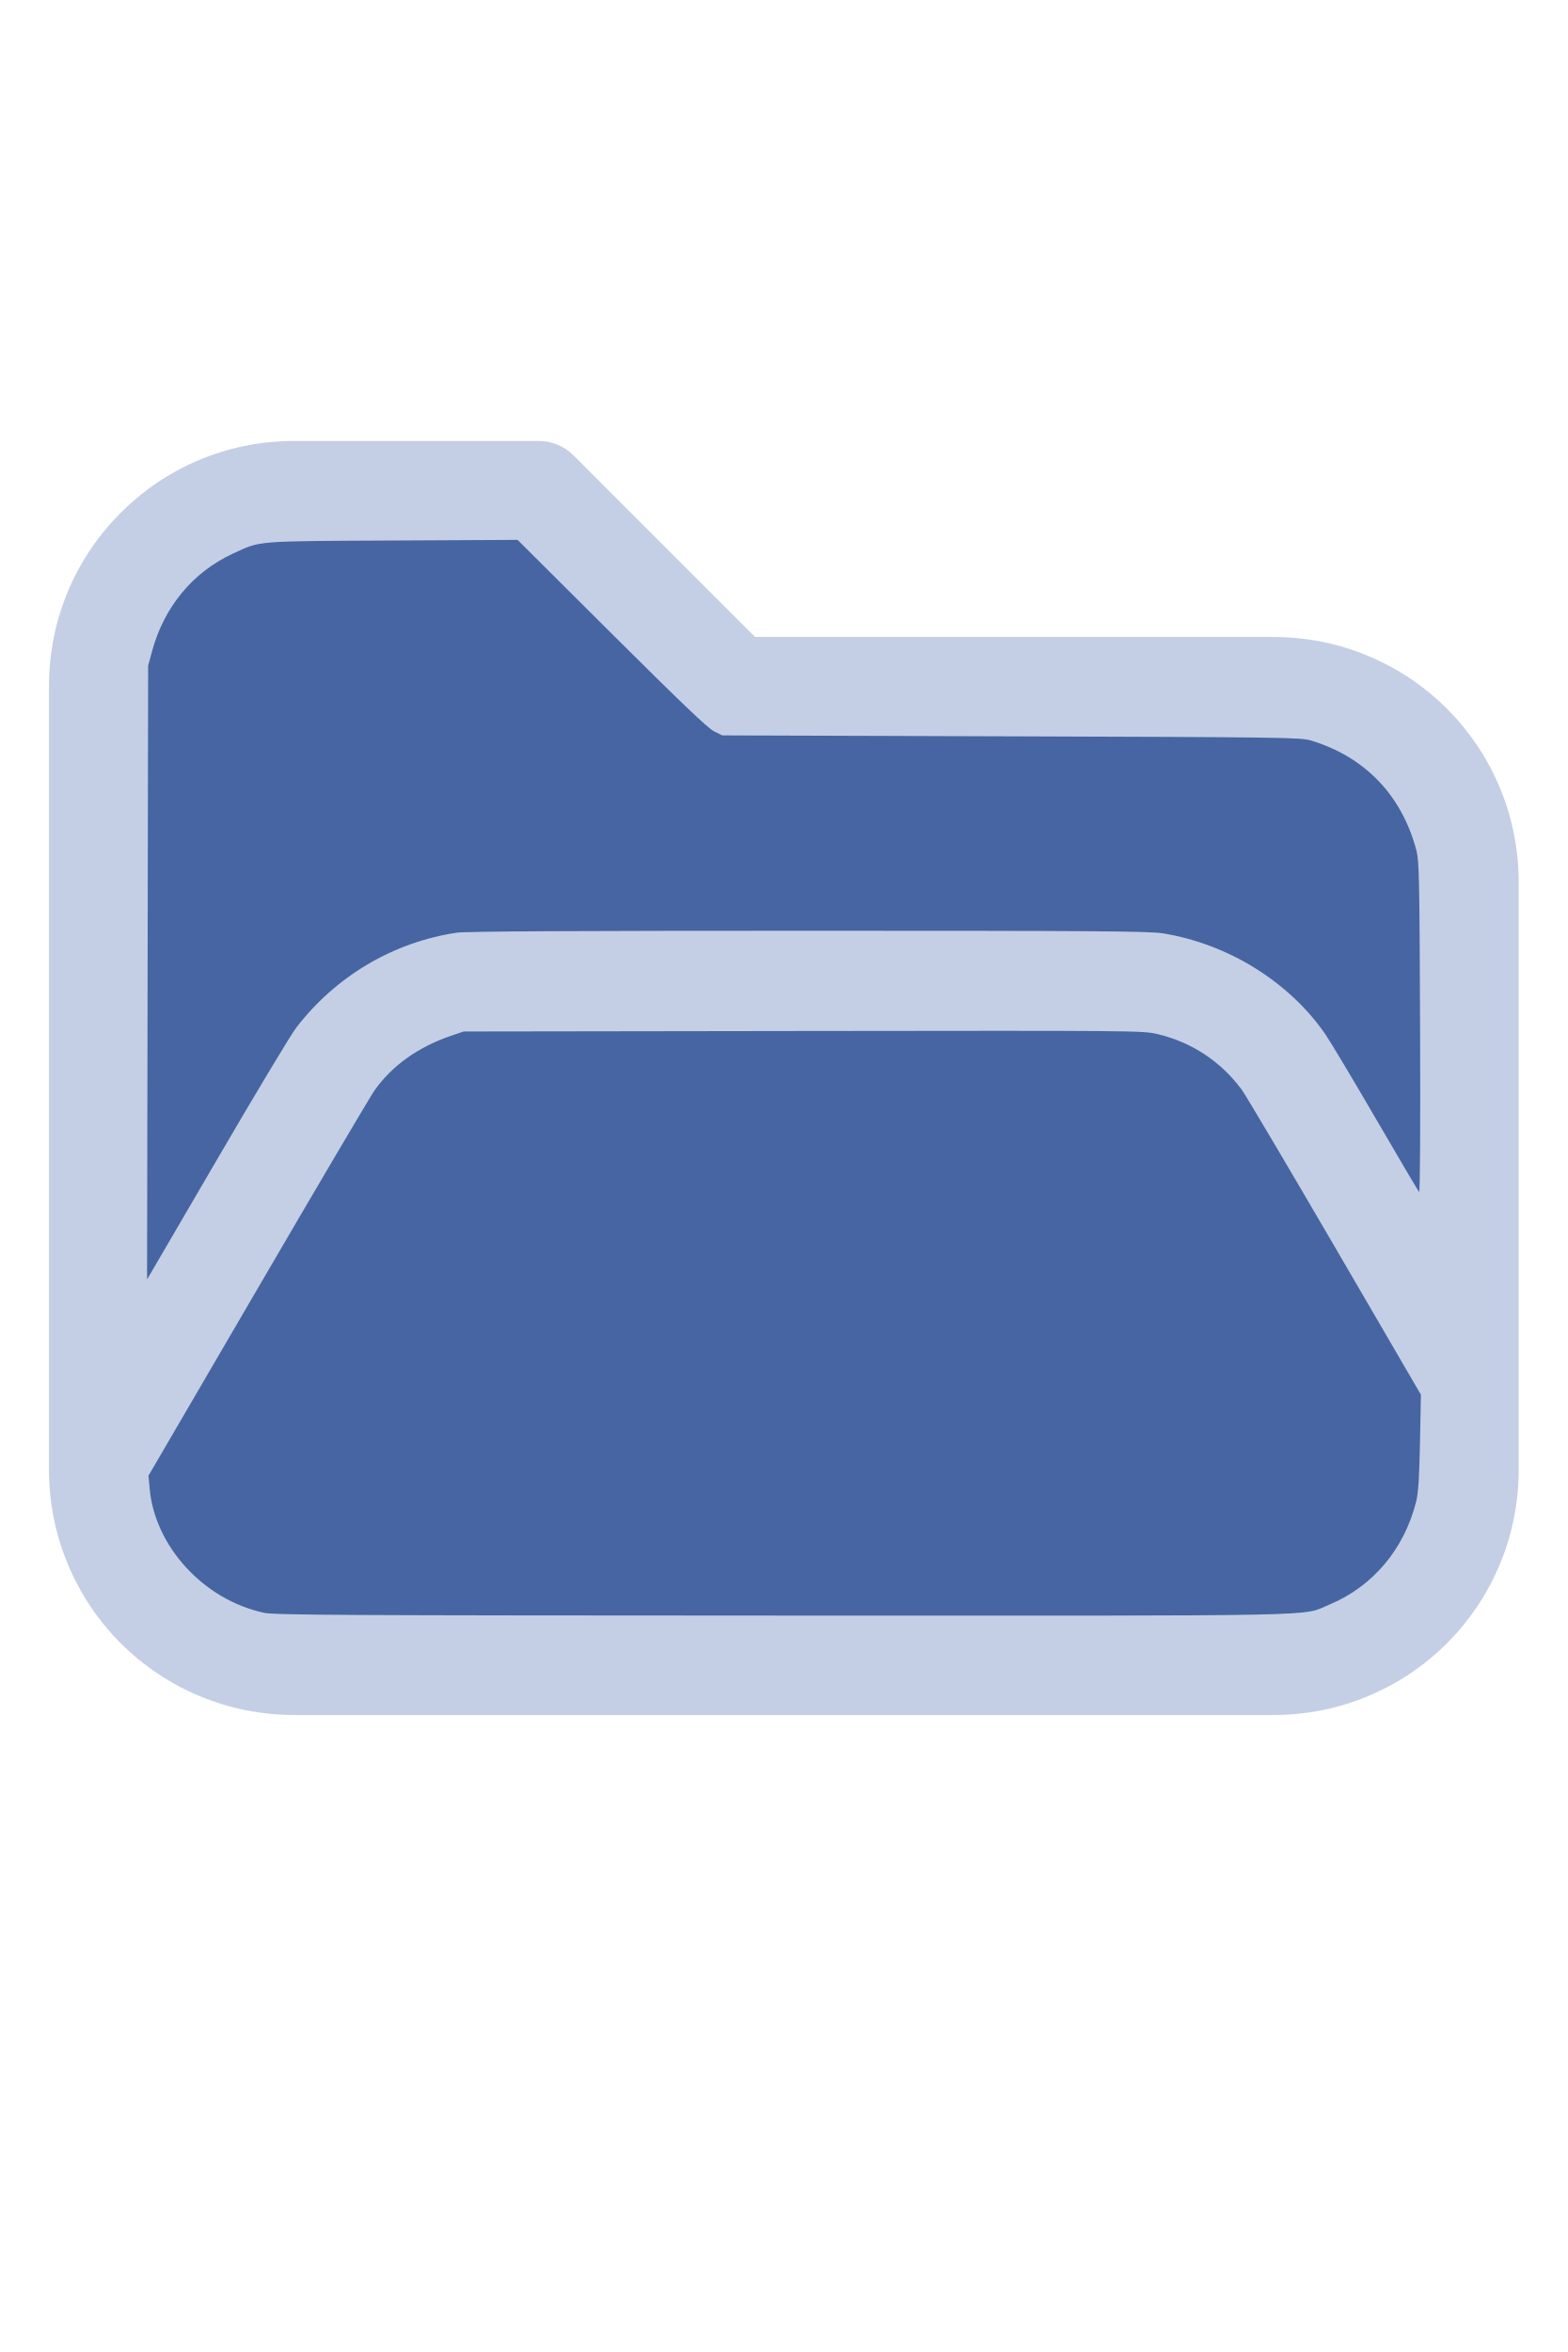
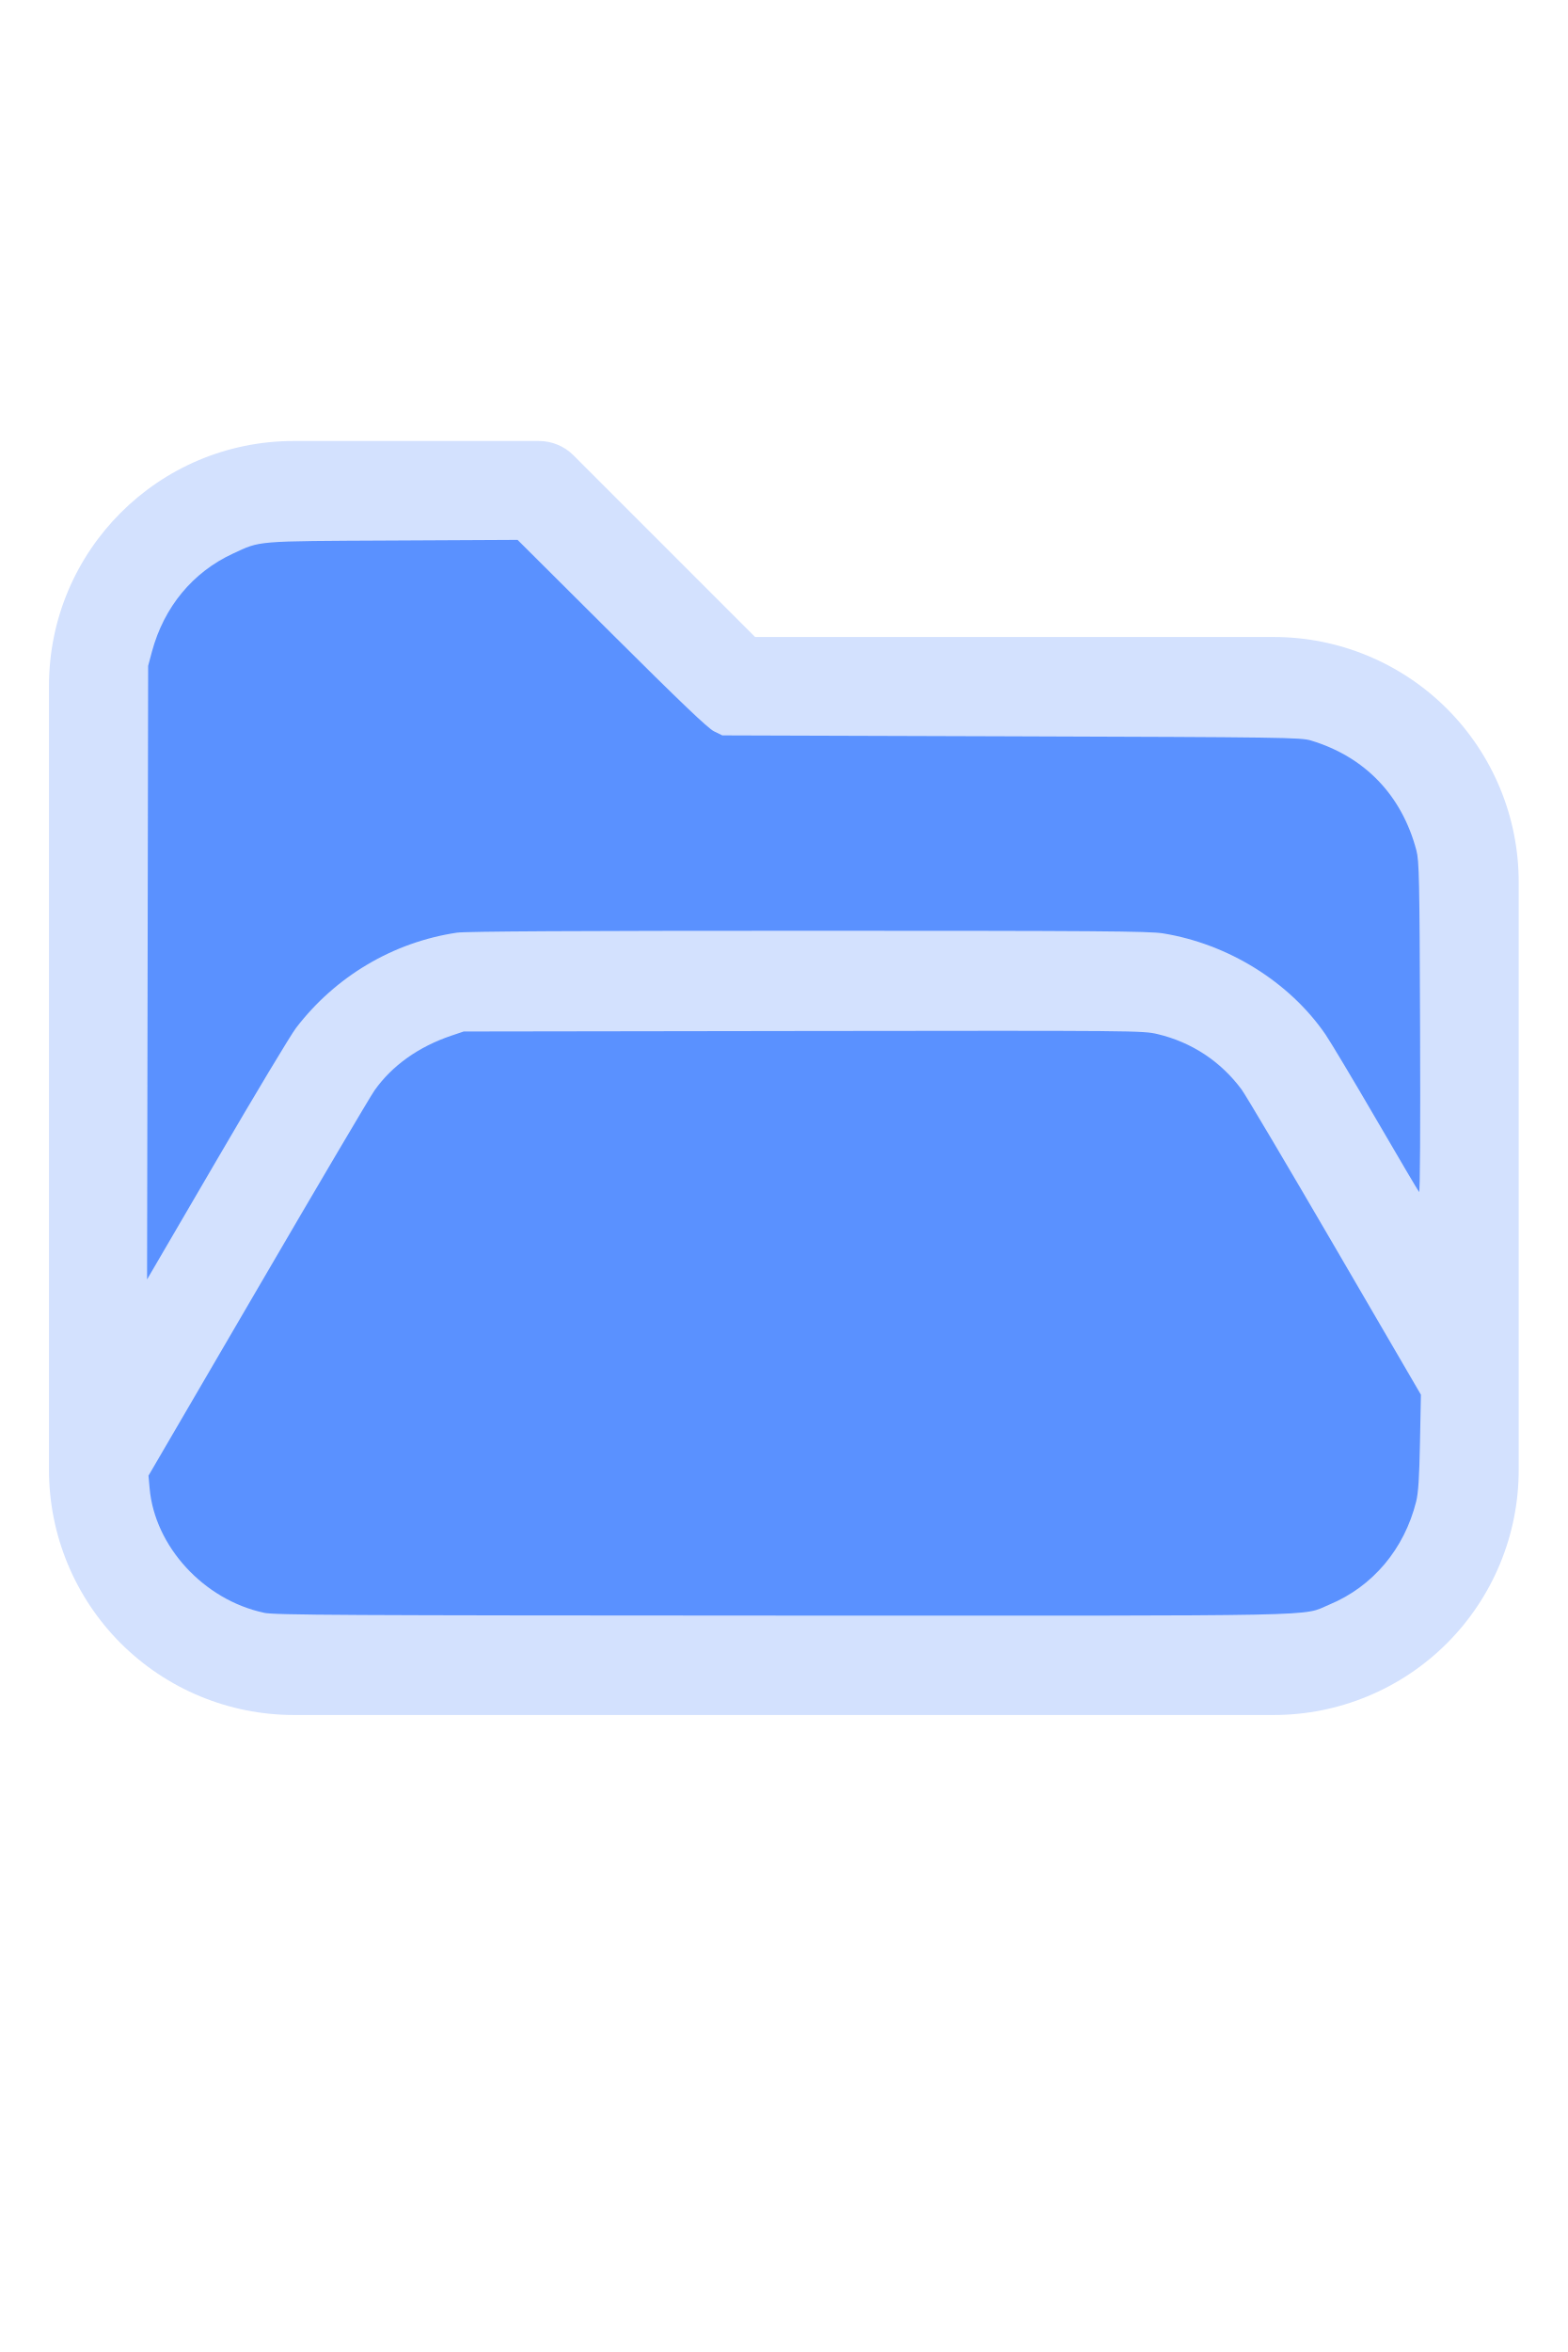
<svg xmlns="http://www.w3.org/2000/svg" version="1.1" width="16" height="24" viewBox="0 0 32 32" xml:space="preserve">
-   <g style="fill:#C4CFE5;">
+   <g style="fill:#D3E1FE;">
    <path d="M1,5.998l0,16.002c-0,1.326 0.527,2.598 1.464,3.536c0.938,0.937 2.21,1.464 3.536,1.464c5.322,0 14.678,-0 20,0c1.326,0 2.598,-0.527 3.536,-1.464c0.937,-0.938 1.464,-2.21 1.464,-3.536c0,-3.486 0,-8.514 0,-12c0,-1.326 -0.527,-2.598 -1.464,-3.536c-0.938,-0.937 -2.21,-1.464 -3.536,-1.464c-0,0 -10.586,0 -10.586,0c0,-0 -3.707,-3.707 -3.707,-3.707c-0.187,-0.188 -0.442,-0.293 -0.707,-0.293l-5.002,0c-2.76,0 -4.998,2.238 -4.998,4.998Zm28,14.415l-3.456,-5.925c-0.538,-0.921 -1.524,-1.488 -2.591,-1.488c-0,0 -12.905,0 -12.906,0c-1.067,0 -2.053,0.567 -2.591,1.488l-4.453,7.635c0.03,0.751 0.342,1.465 0.876,1.998c0.562,0.563 1.325,0.879 2.121,0.879l20,0c0.796,0 1.559,-0.316 2.121,-0.879c0.563,-0.562 0.879,-1.325 0.879,-2.121l0,-1.587Zm0,-3.969l0,-6.444c0,-0.796 -0.316,-1.559 -0.879,-2.121c-0.562,-0.563 -1.325,-0.879 -2.121,-0.879c-7.738,0 -11,0 -11,0c-0.265,0 -0.52,-0.105 -0.707,-0.293c-0,0 -3.707,-3.707 -3.707,-3.707c-0,0 -4.588,0 -4.588,0c-1.656,0 -2.998,1.342 -2.998,2.998l0,12.16l2.729,-4.677c0.896,-1.536 2.54,-2.481 4.318,-2.481c3.354,0 9.552,0 12.906,0c1.778,0 3.422,0.945 4.318,2.481l1.729,2.963Z" />
  </g>
-   <g style="fill:#4665A2;stroke-width:0;">
+   <g style="fill:#5A91FF;stroke-width:0;">
    <path d="M 5.388,24.913 C 4.16,24.651 3.157,23.559 3.054,22.371 L 3.031,22.116 5.261,18.294 C 6.487,16.191 7.56,14.373 7.645,14.253 8.004,13.746 8.542,13.363 9.21,13.137 l 0.255,-0.086 6.929,-0.01 c 6.805,-0.009 6.935,-0.008 7.234,0.063 0.696,0.165 1.29,0.557 1.715,1.13 0.082,0.11 0.939,1.557 1.905,3.215 l 1.756,3.014 -0.019,0.972 c -0.014,0.725 -0.034,1.032 -0.078,1.209 -0.243,0.971 -0.887,1.735 -1.772,2.103 -0.588,0.244 0.247,0.227 -11.162,0.224 -9.028,-0.003 -10.364,-0.01 -10.586,-0.057 z" />
    <path d="M 3.013,11.85 3.024,5.588 3.102,5.297 C 3.348,4.386 3.936,3.676 4.757,3.297 5.329,3.033 5.181,3.045 8.013,3.031 l 2.552,-0.013 1.919,1.911 c 1.404,1.398 1.964,1.933 2.089,1.995 l 0.171,0.084 5.898,0.019 c 5.553,0.018 5.91,0.023 6.116,0.085 1.102,0.332 1.857,1.118 2.154,2.244 0.056,0.214 0.064,0.564 0.075,3.622 0.008,2.032 -5.42e-4,3.371 -0.02,3.349 -0.018,-0.02 -0.414,-0.691 -0.88,-1.492 -0.466,-0.801 -0.931,-1.578 -1.033,-1.727 -0.736,-1.069 -1.984,-1.844 -3.316,-2.06 -0.28,-0.045 -1.345,-0.053 -7.239,-0.053 -4.714,-1.09e-4 -6.993,0.012 -7.172,0.039 -1.3,0.193 -2.477,0.89 -3.284,1.944 -0.108,0.141 -0.836,1.353 -1.618,2.695 L 3.002,18.111 Z" />
  </g>
</svg>
